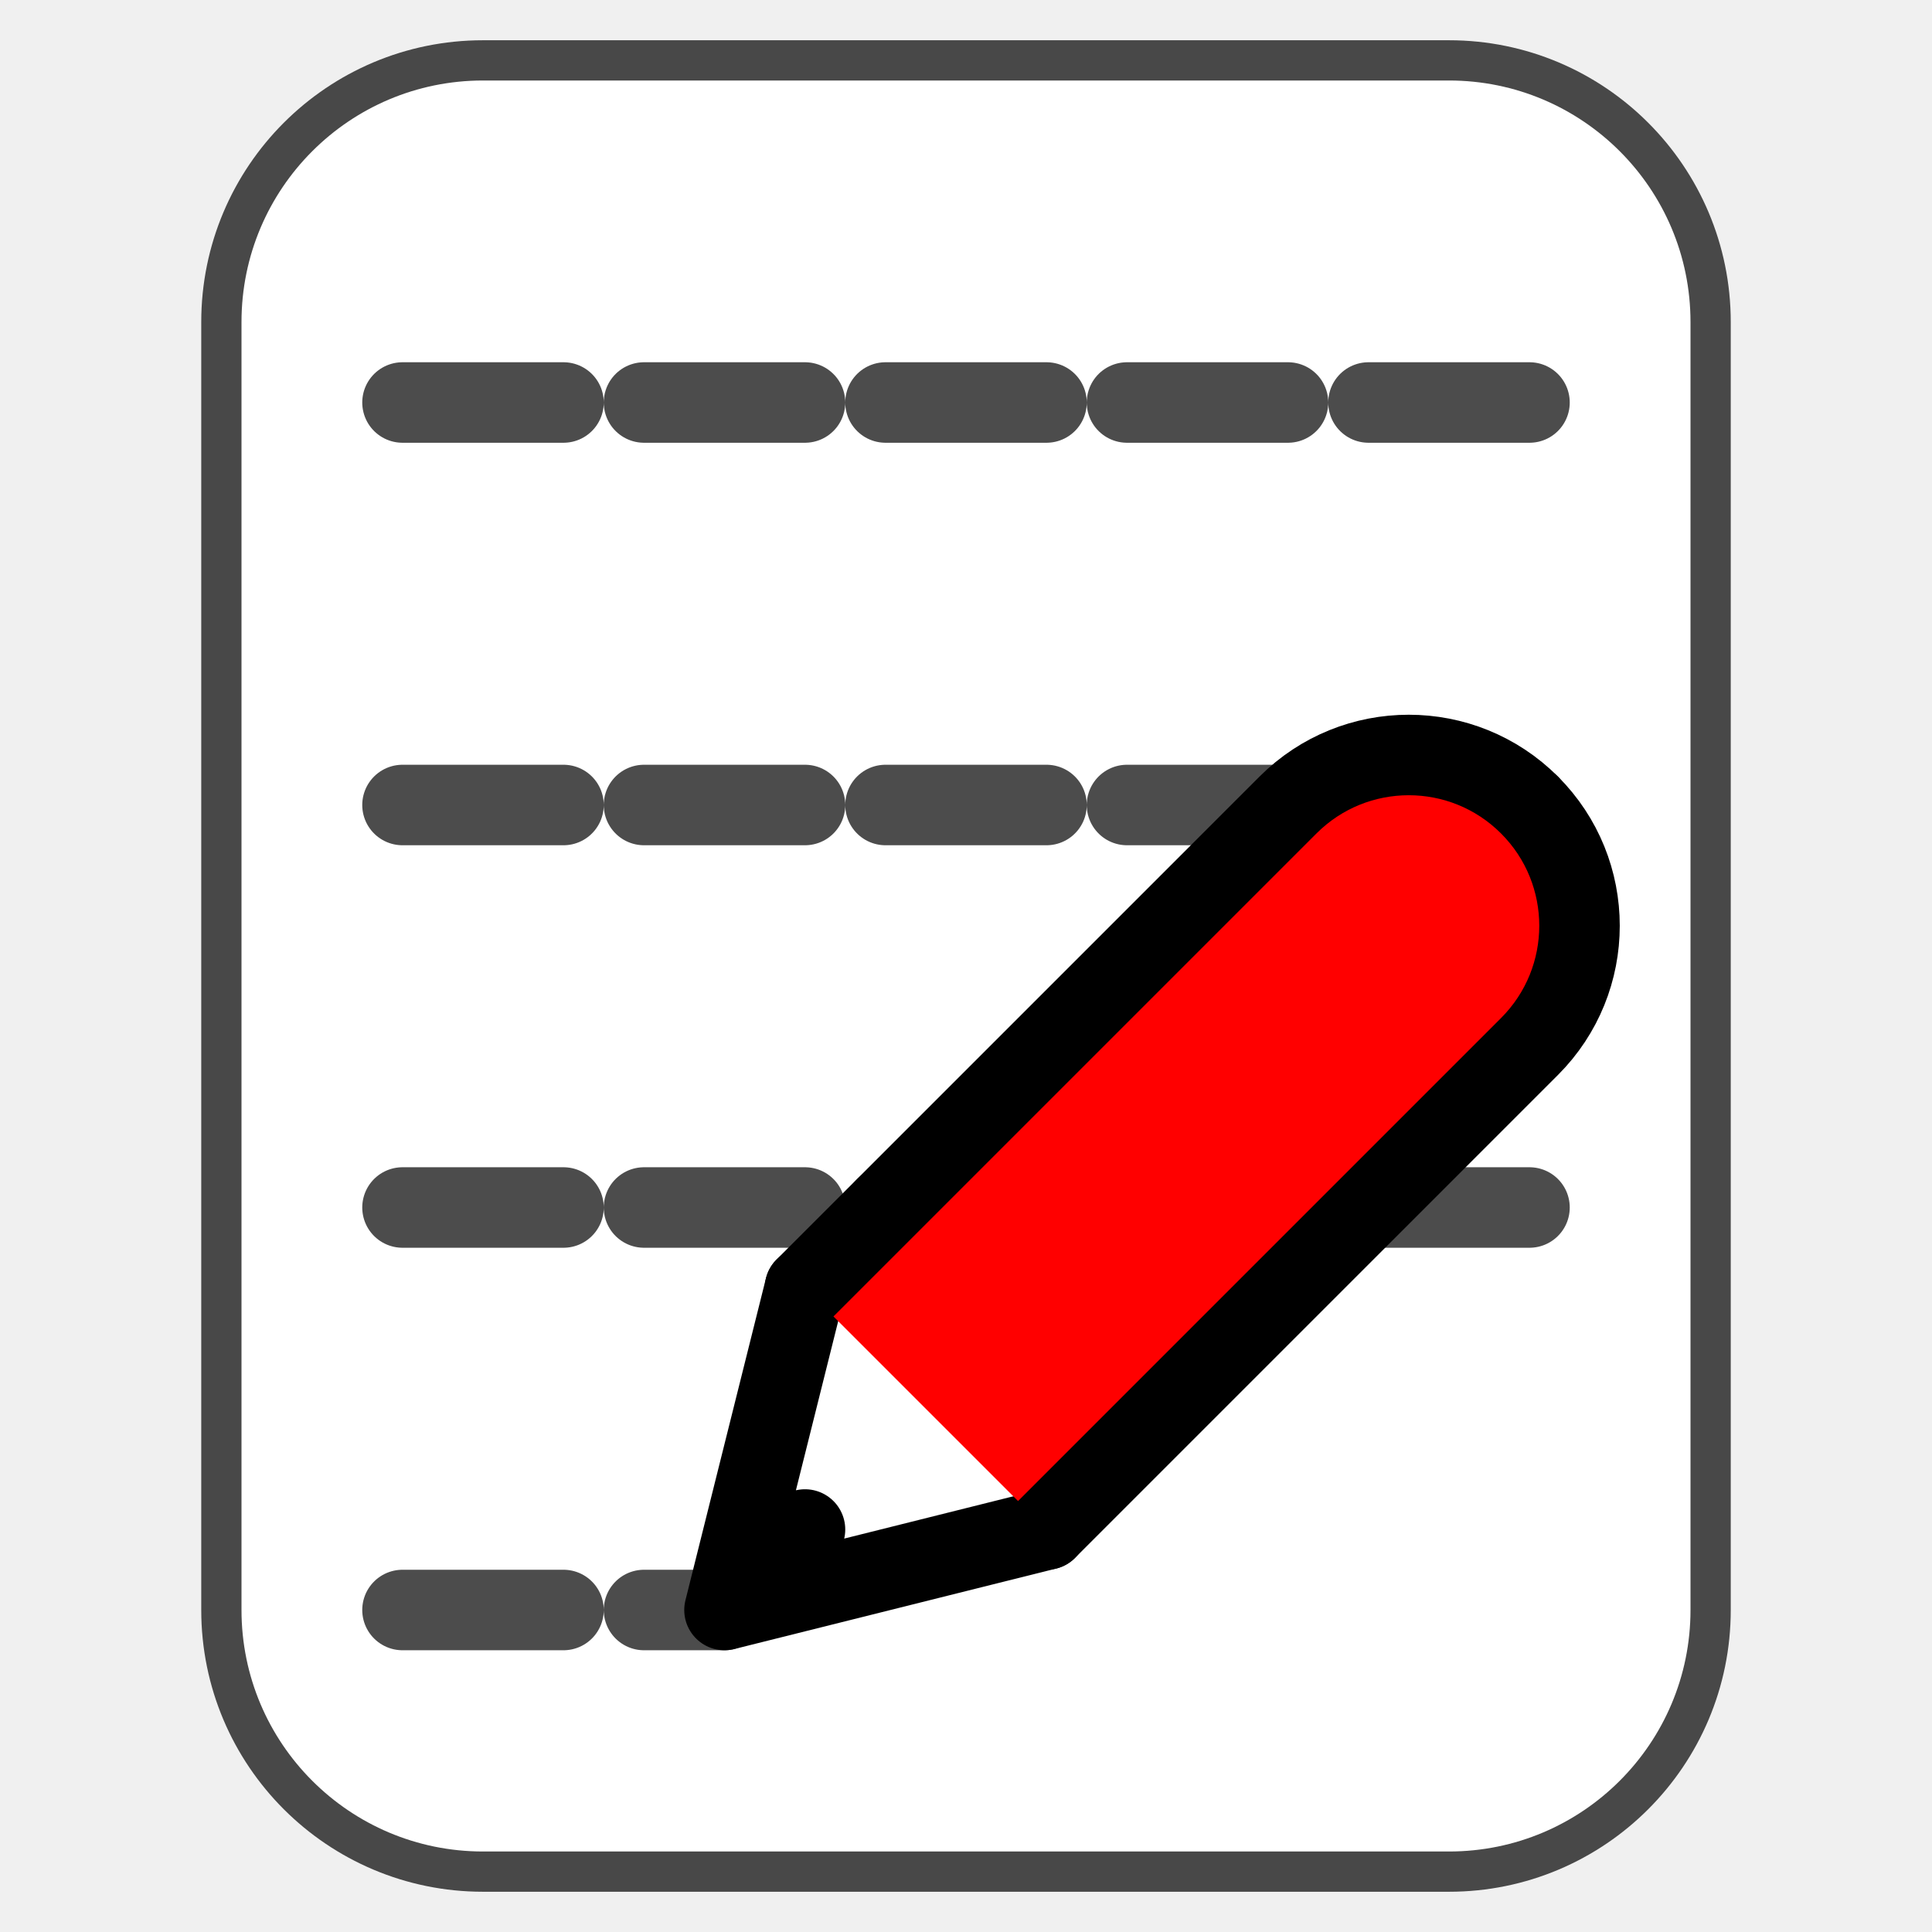
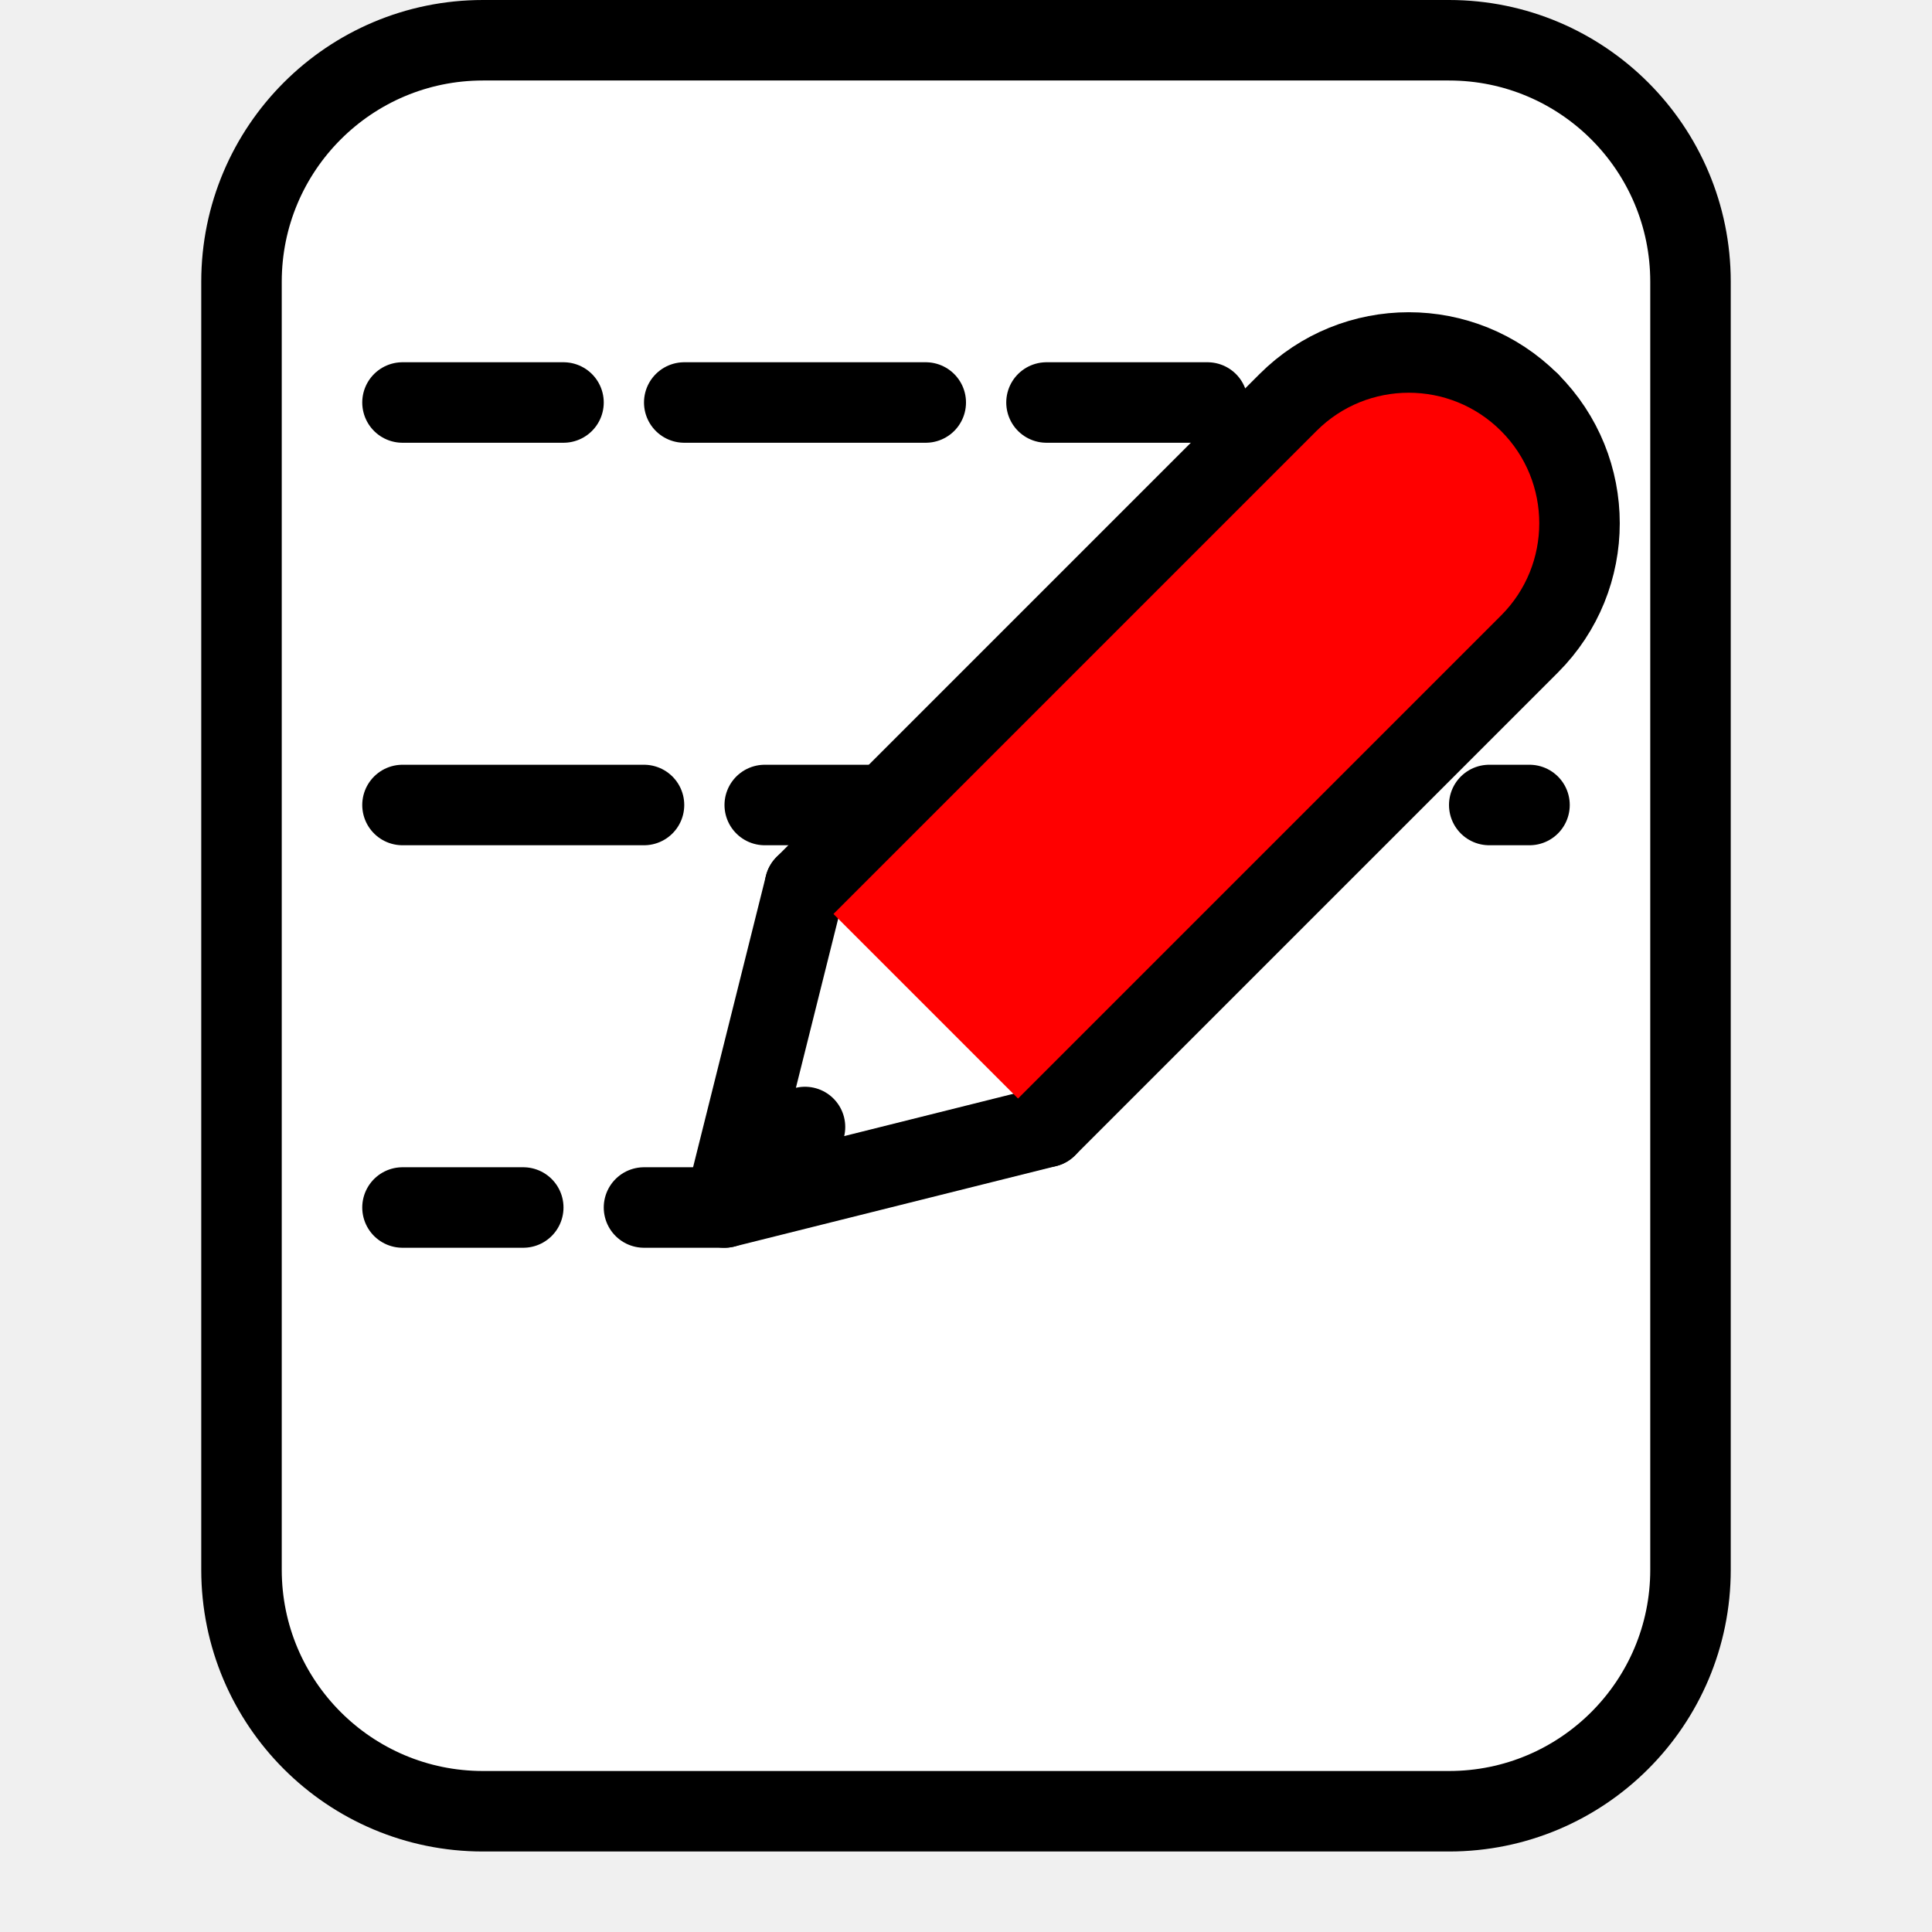
- <svg xmlns="http://www.w3.org/2000/svg" viewBox="0 0 24 24" fill="none" stroke="rgba(0,0,0,.7)" stroke-width="1" stroke-linecap="round" stroke-linejoin="round" width="192" height="192">
+ <svg xmlns="http://www.w3.org/2000/svg" viewBox="0 0 24 24" width="192" height="192" stroke-width="1" fill="white" stroke="black" stroke-linecap="round" stroke-linejoin="round">
+   <rect x="3" y=".5" width="18" height="22" rx="3" />
  <g>
-     <rect x="3" y="1" width="18" height="22" rx="3" ry="3" />
-     <rect x="3" y="1" width="18" height="22" rx="3" ry="3" fill="white" stroke="none" />
+     <path d="M5 5h14" stroke-dasharray="2 1.5 3 1.5" />
+     <path d="M5 10h14" stroke-dasharray="3 1.5 3.5 1.5 1" />
+     <path d="M5 15h4" stroke-dasharray="1.5 1.5 1" />
  </g>
-   <path d="M5 5h14m-14 5h14m-14 5h14m-14 5h4" stroke-dasharray="2 1" />
  <g>
-     <path d="M9 20l1 -1m0 -3l-1 4 4 -1" fill="white" stroke="black" />
-     <path d="M9 20m1 -4l6-6a2 2 0 0 1 3 3l-6 6" fill="red" stroke="black" />
+     <path d="M9 15l1 -1m0 -3l-1 4 4 -1" />
+     <path d="M9 15m1 -4l6-6a2 2 0 0 1 3 3l-6 6" fill="red" />
  </g>
</svg>
